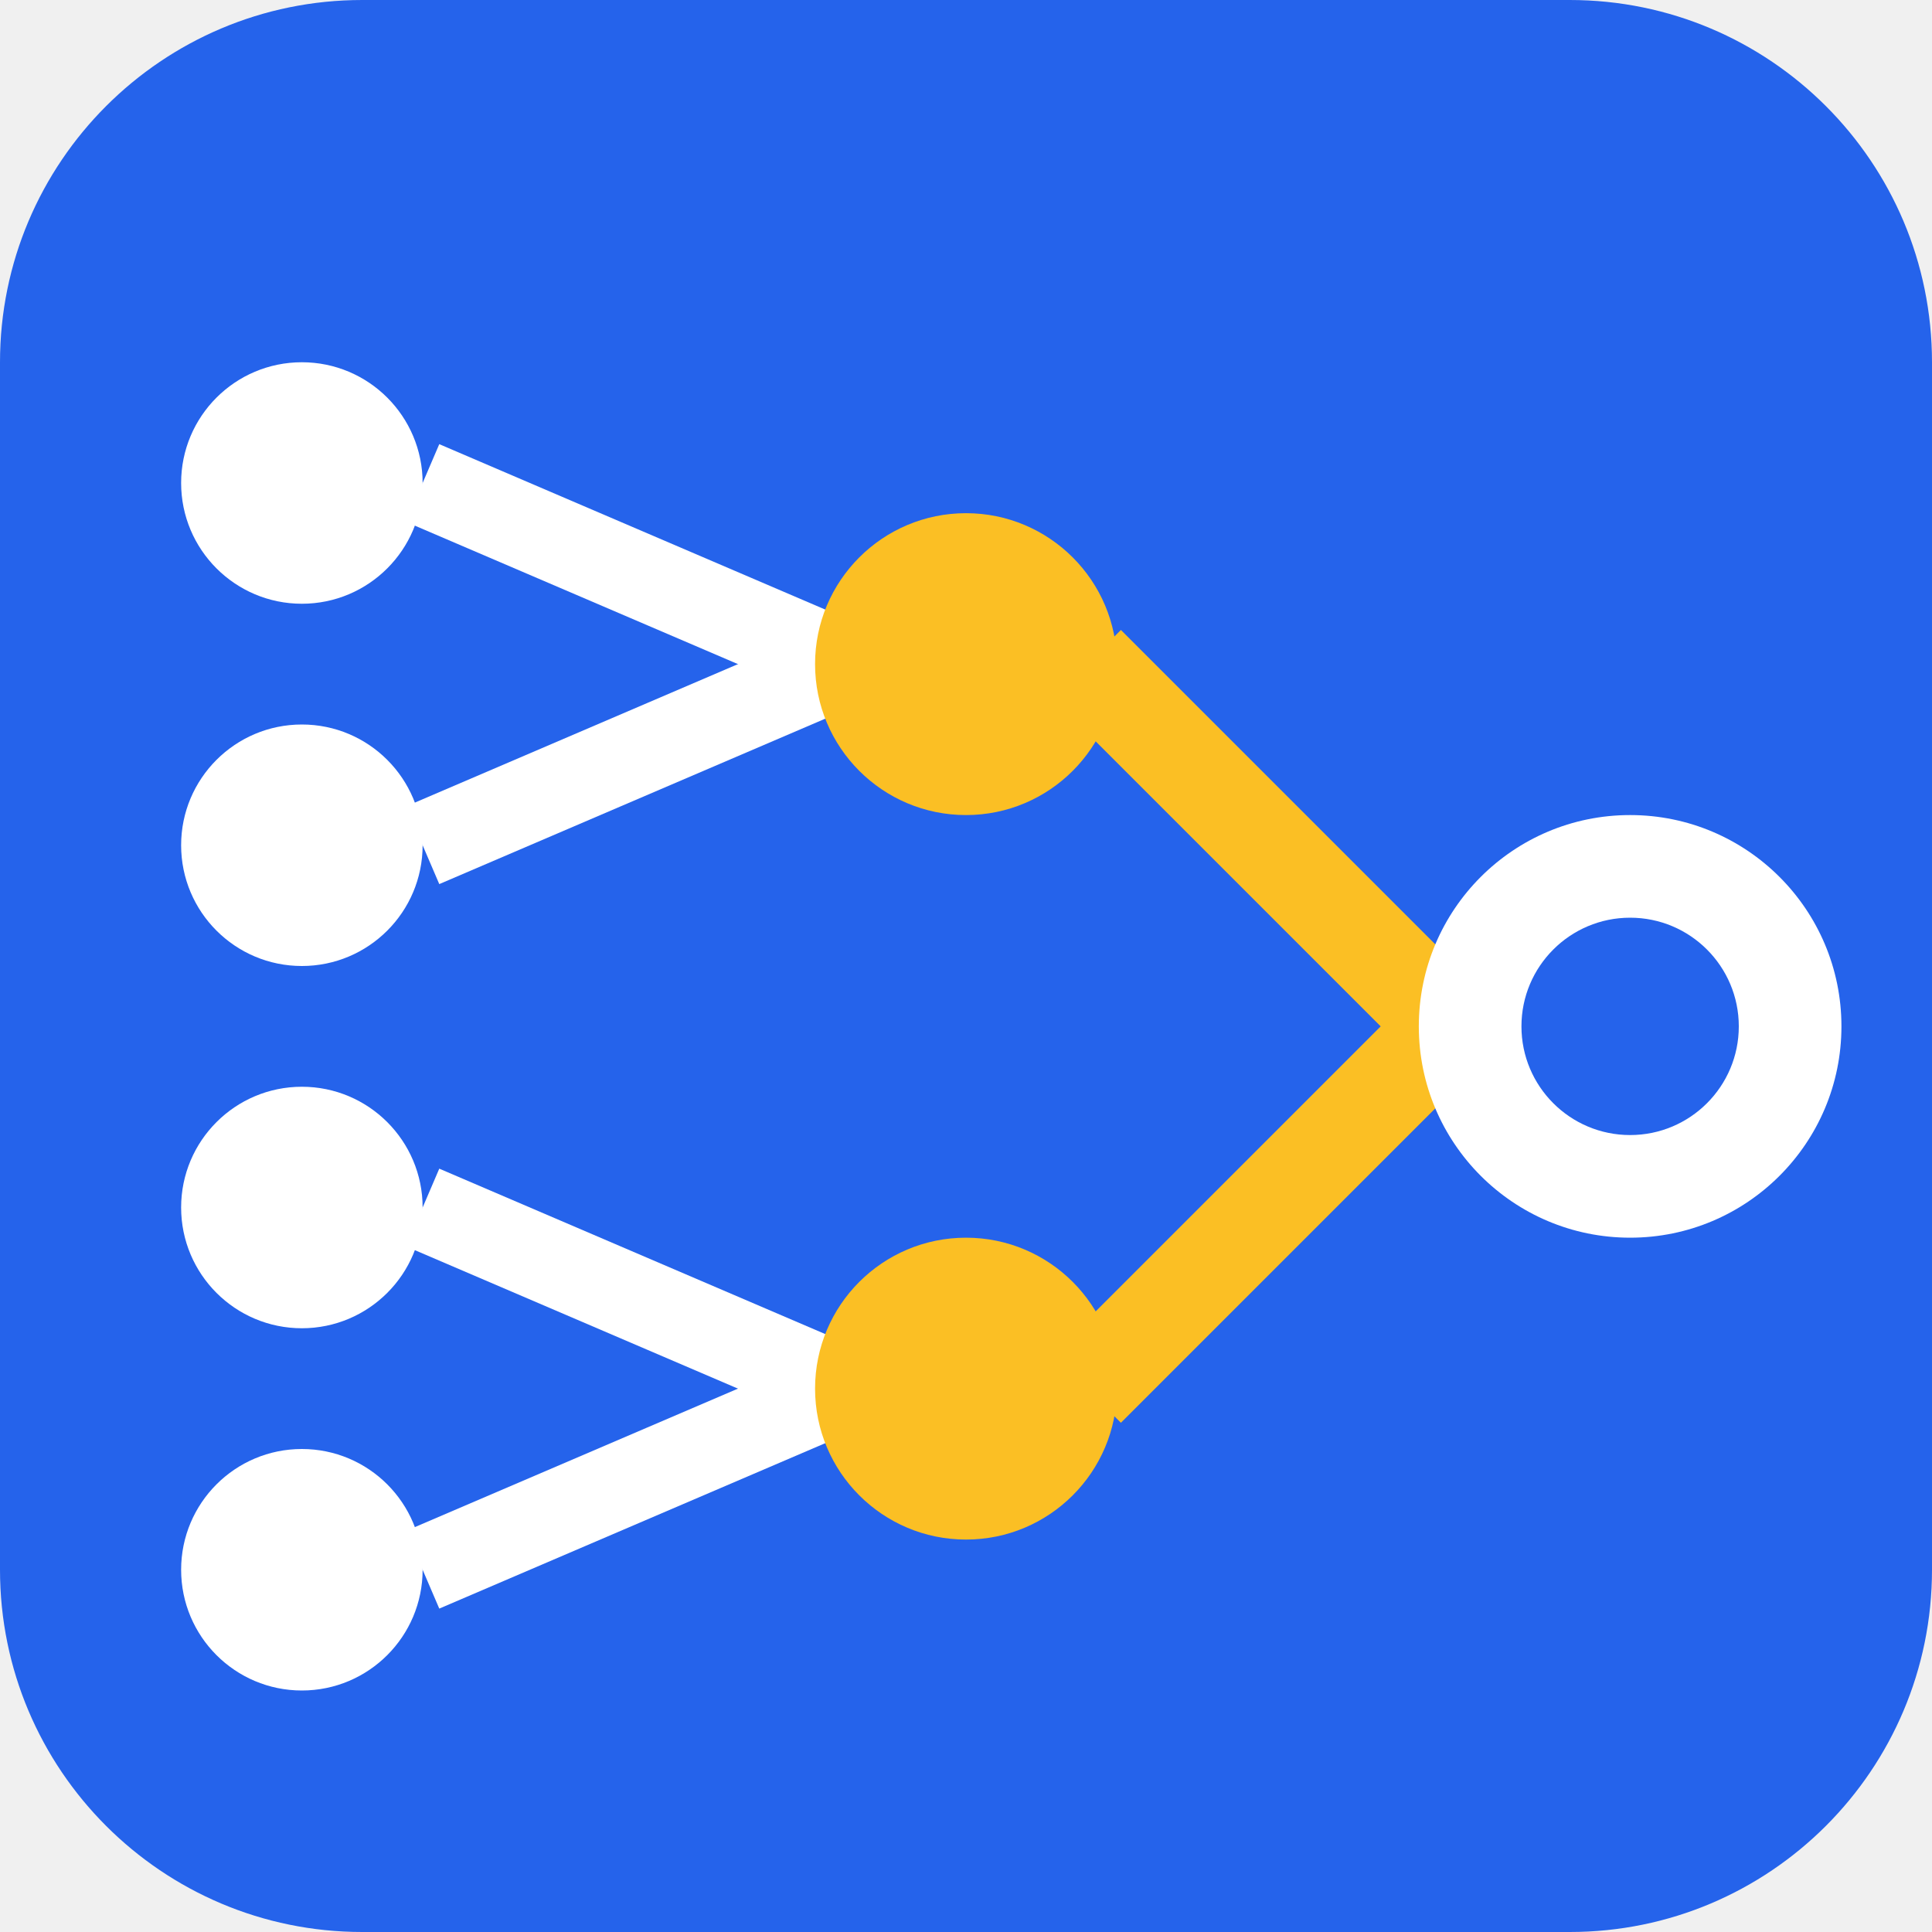
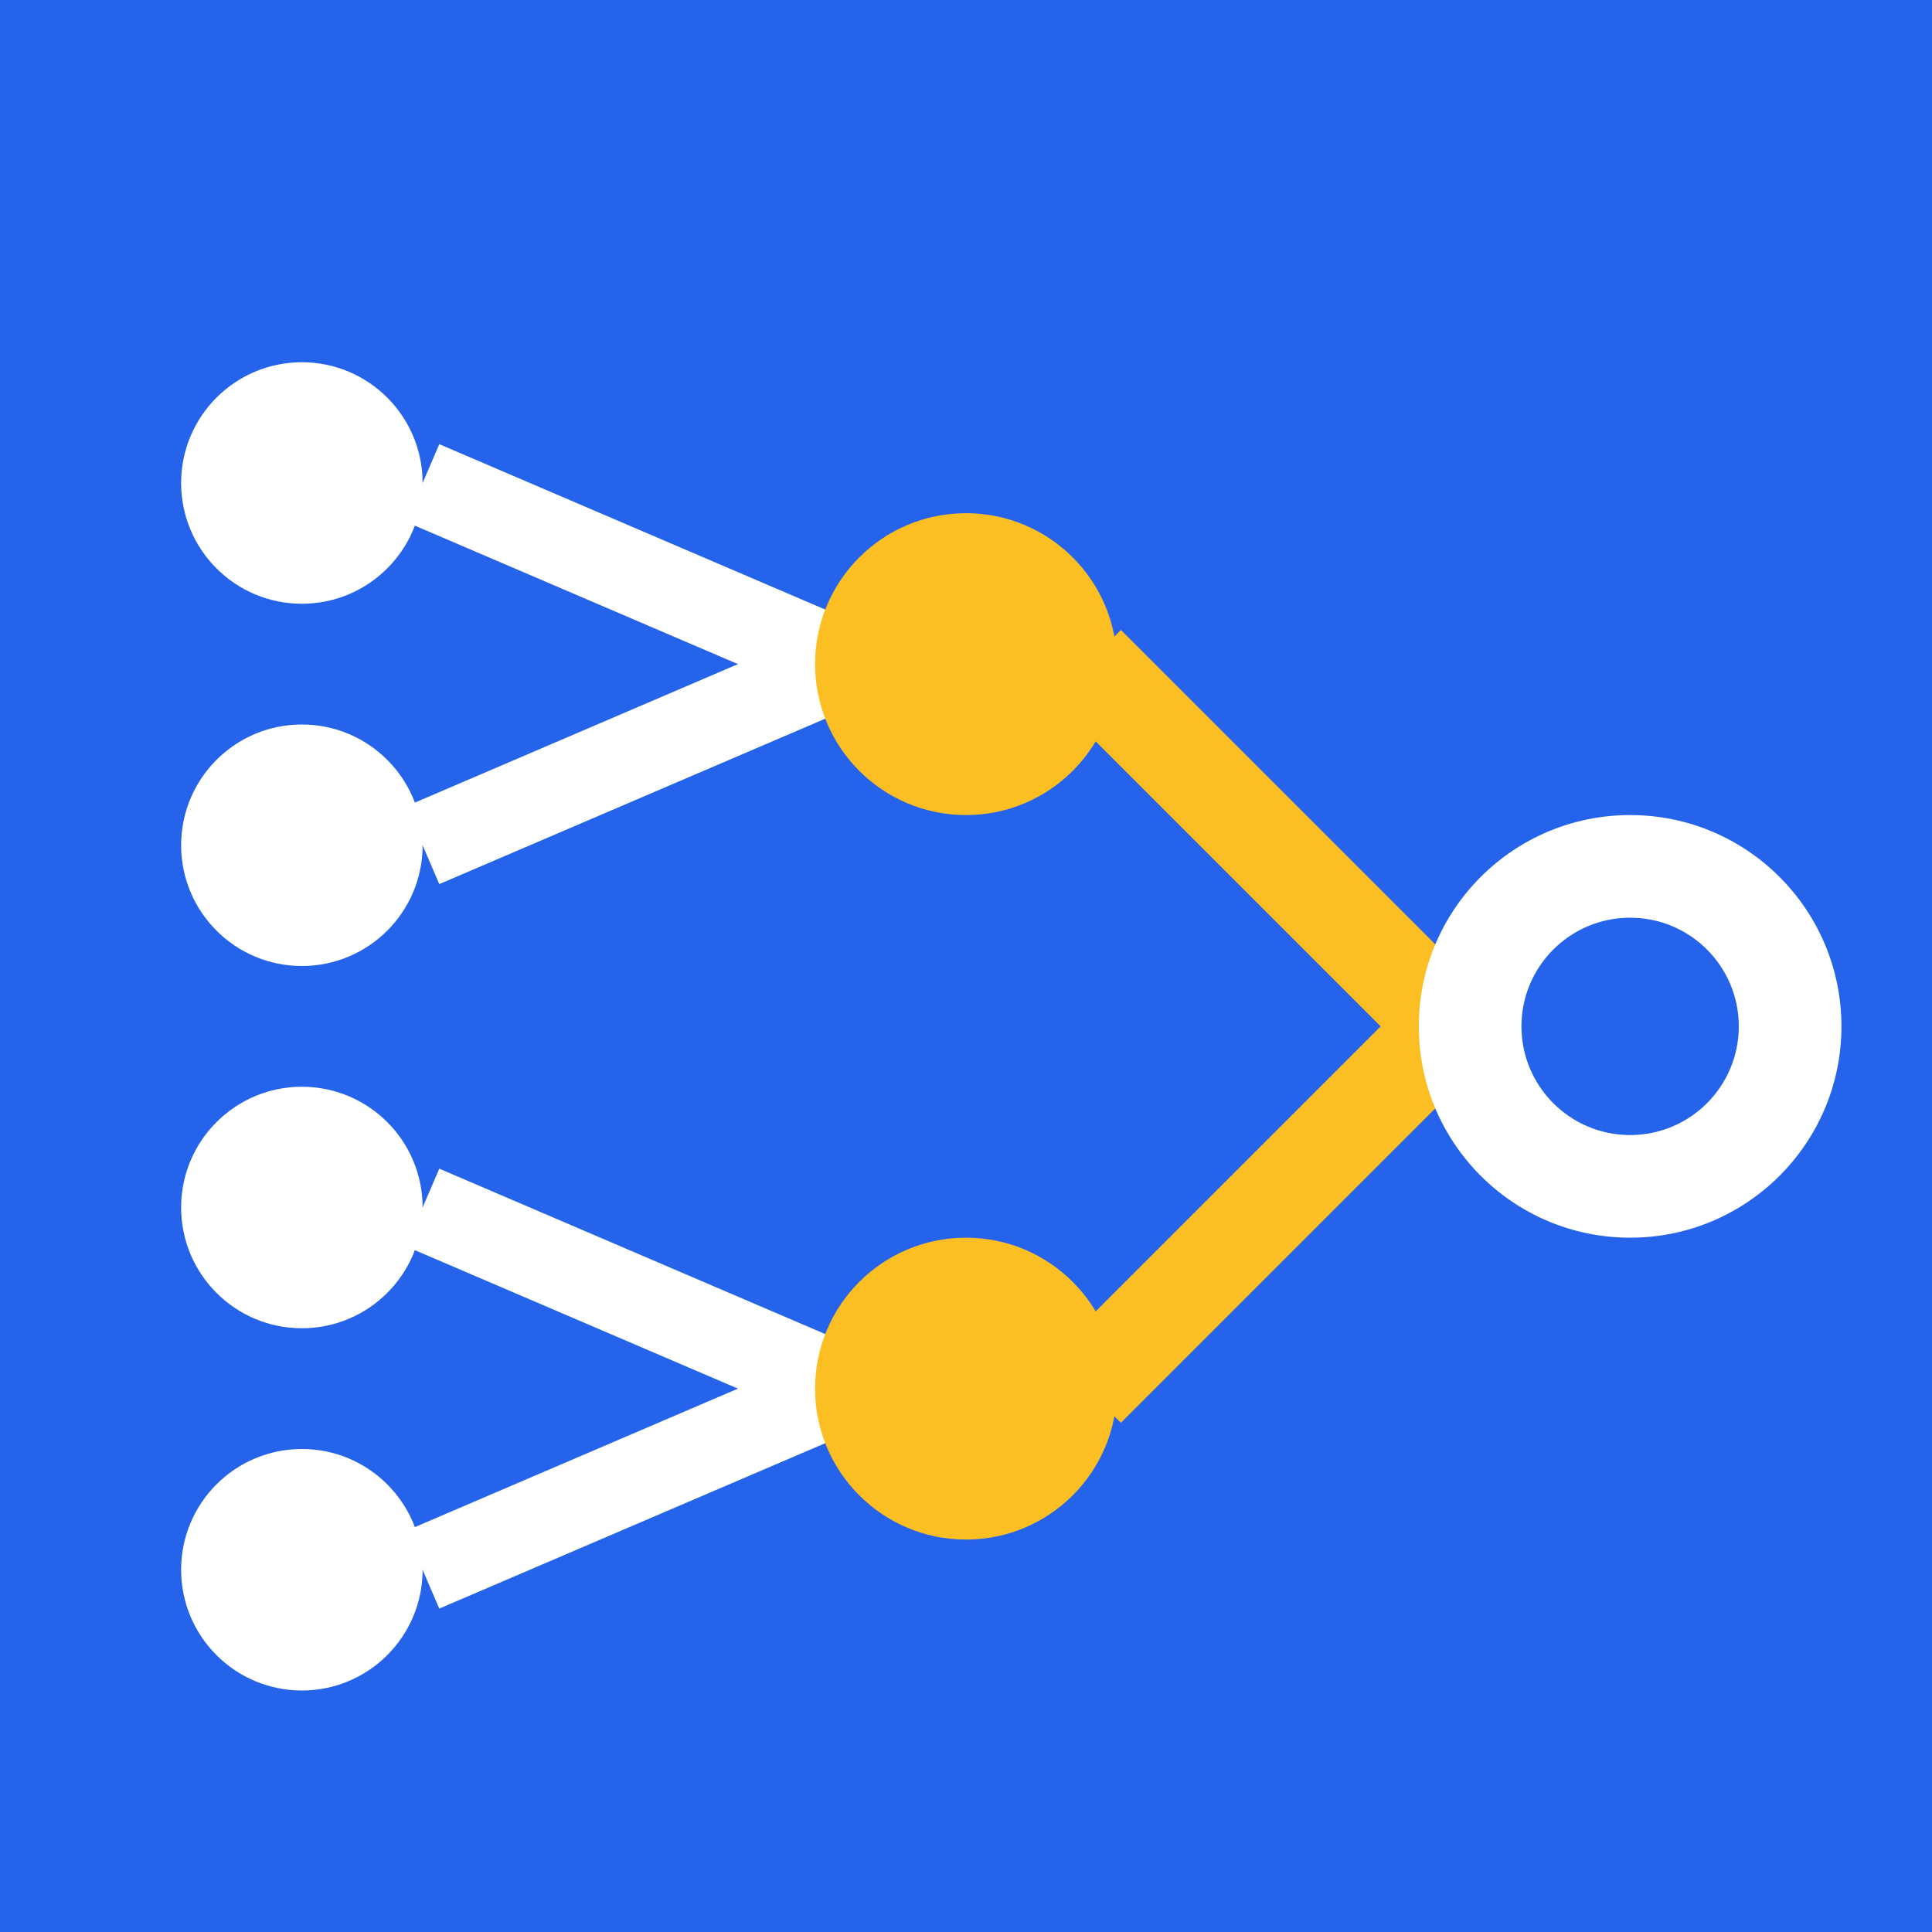
<svg xmlns="http://www.w3.org/2000/svg" viewBox="0 0 32 32">
-   <rect width="32" height="32" rx="6" fill="#2563eb" />
+   <rect width="32" height="32" fill="#2563eb" />
  <circle cx="5" cy="8" r="2" fill="white" />
  <circle cx="5" cy="14" r="2" fill="white" />
  <circle cx="5" cy="20" r="2" fill="white" />
  <circle cx="5" cy="26" r="2" fill="white" />
  <line x1="7" y1="8" x2="14" y2="11" stroke="white" stroke-width="1.4" />
  <line x1="7" y1="14" x2="14" y2="11" stroke="white" stroke-width="1.4" />
  <line x1="7" y1="20" x2="14" y2="23" stroke="white" stroke-width="1.4" />
  <line x1="7" y1="26" x2="14" y2="23" stroke="white" stroke-width="1.4" />
  <circle cx="16" cy="11" r="2.5" fill="#fbbf24" />
  <circle cx="16" cy="23" r="2.5" fill="#fbbf24" />
  <line x1="18" y1="11" x2="24" y2="17" stroke="#fbbf24" stroke-width="1.6" />
  <line x1="18" y1="23" x2="24" y2="17" stroke="#fbbf24" stroke-width="1.6" />
  <circle cx="27" cy="17" r="3.5" fill="white" />
  <circle cx="27" cy="17" r="1.8" fill="#2563eb" />
</svg>
